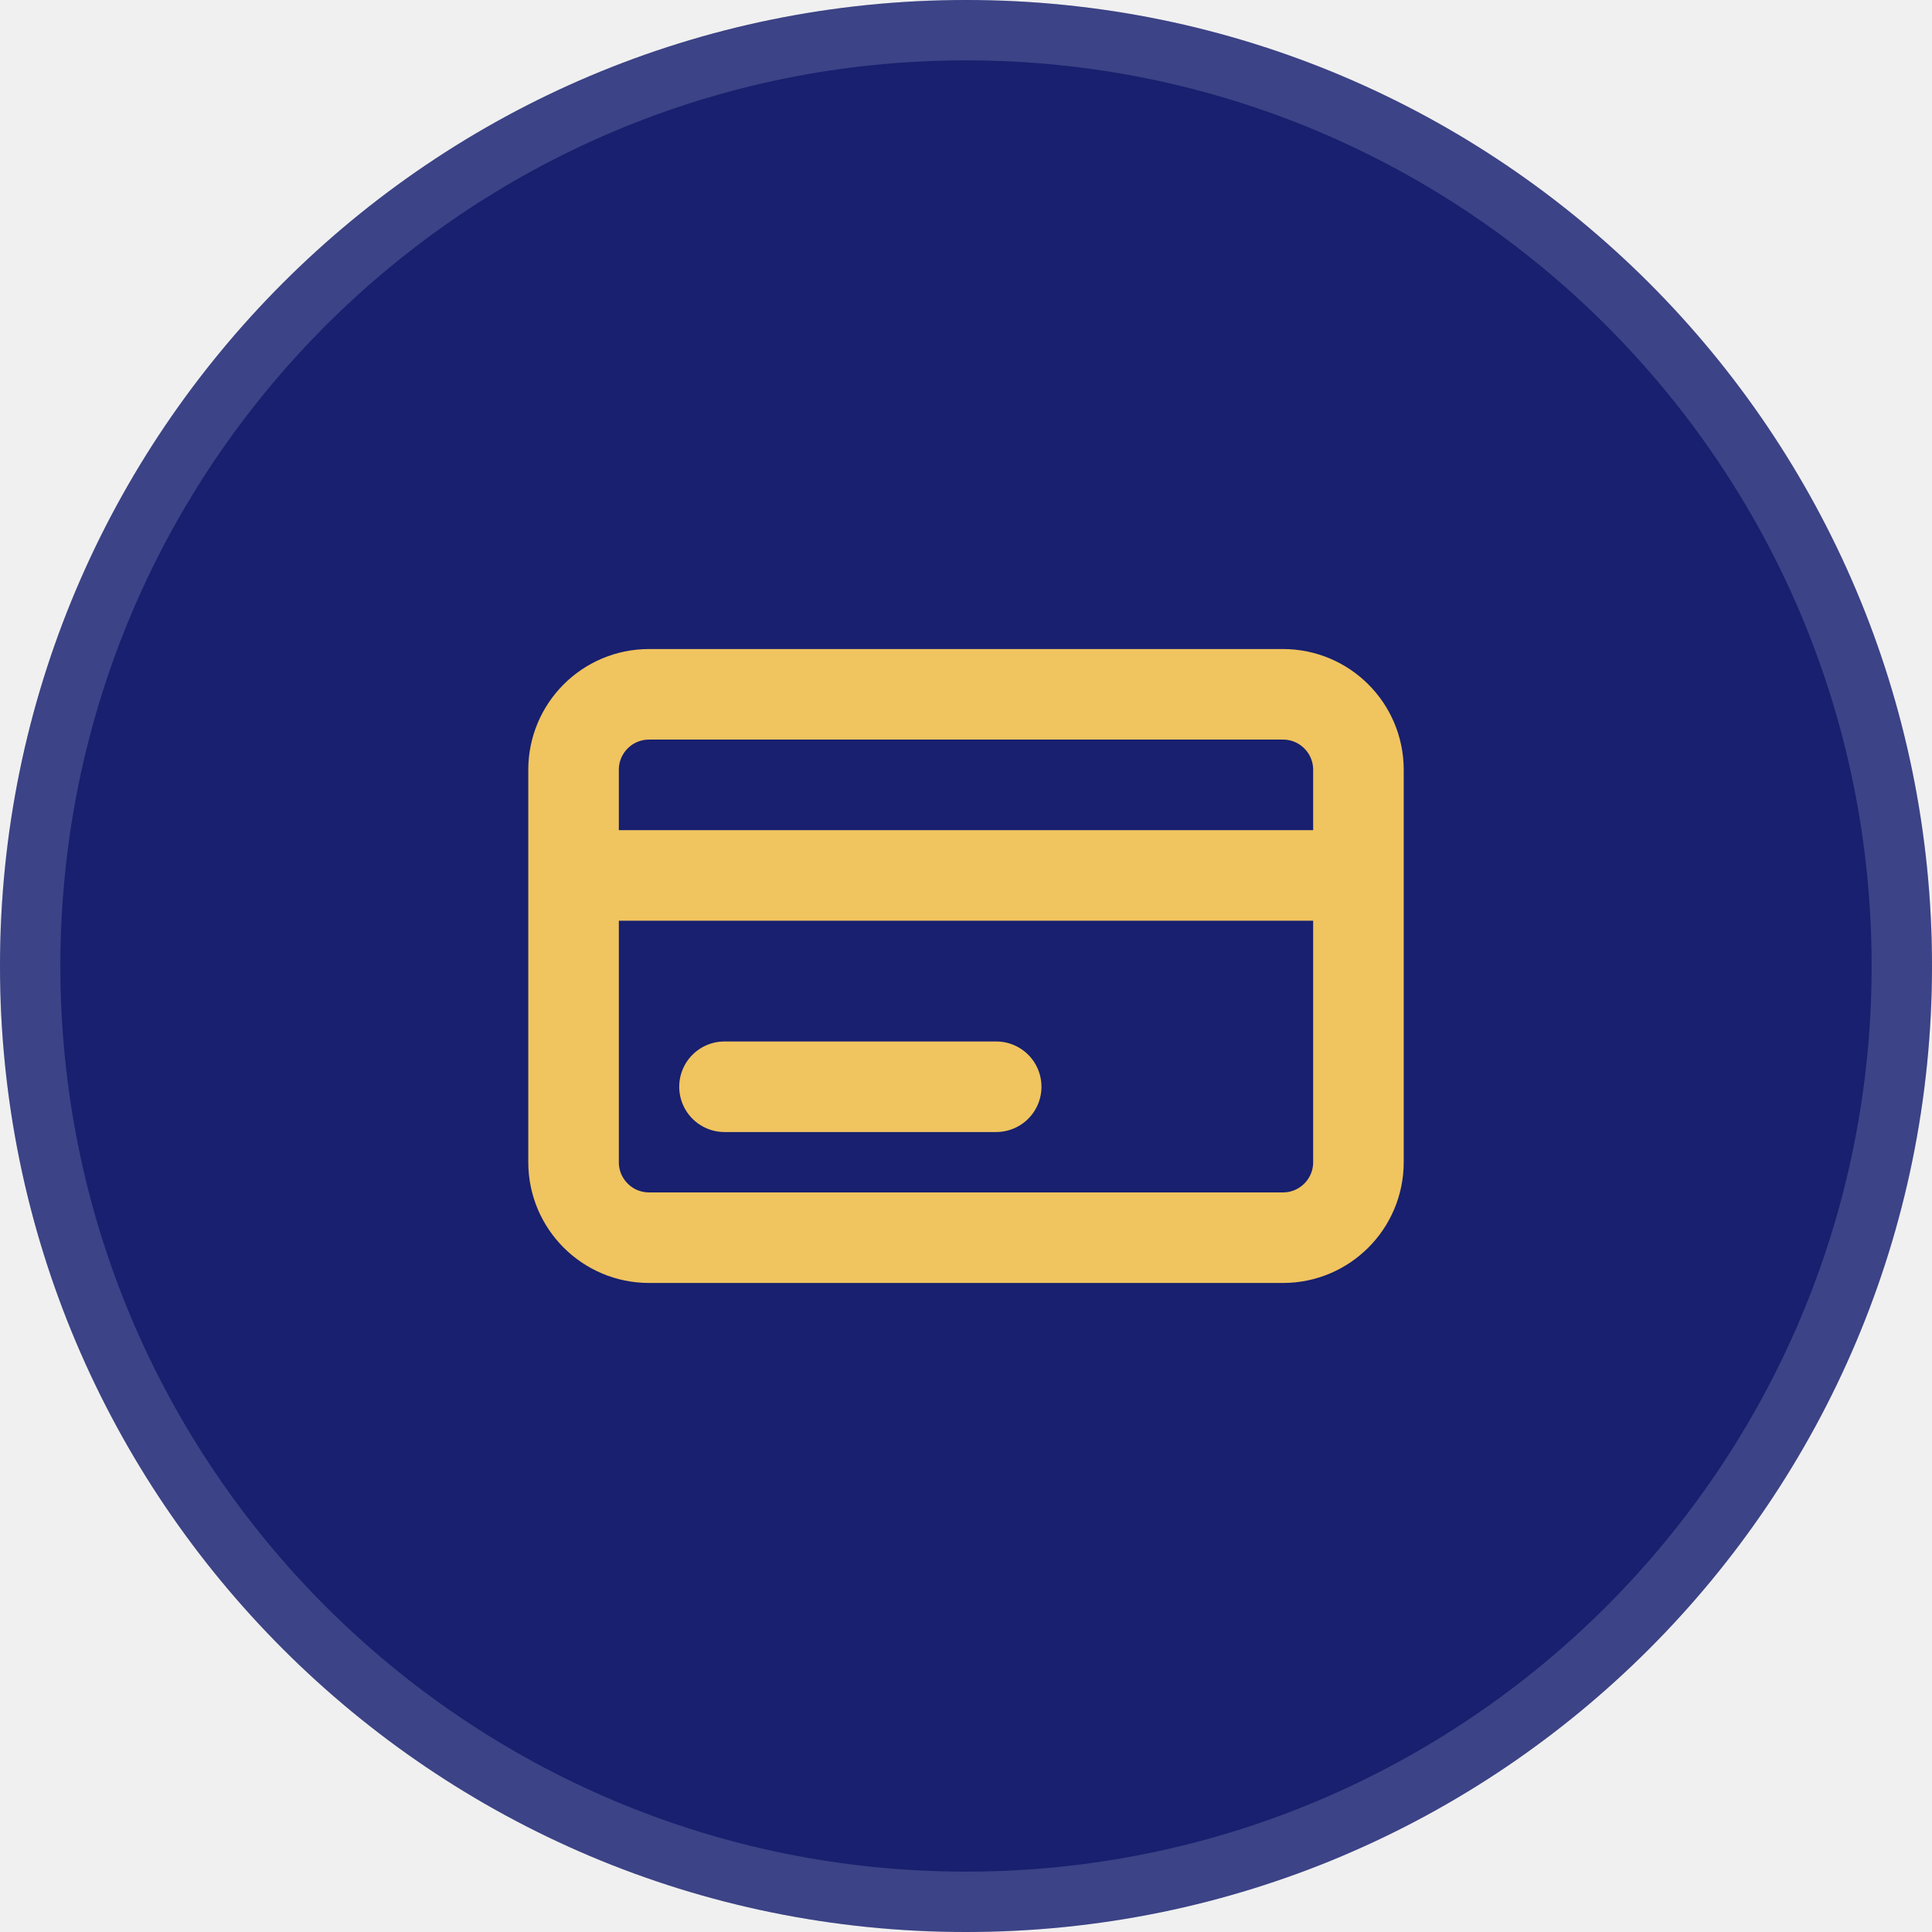
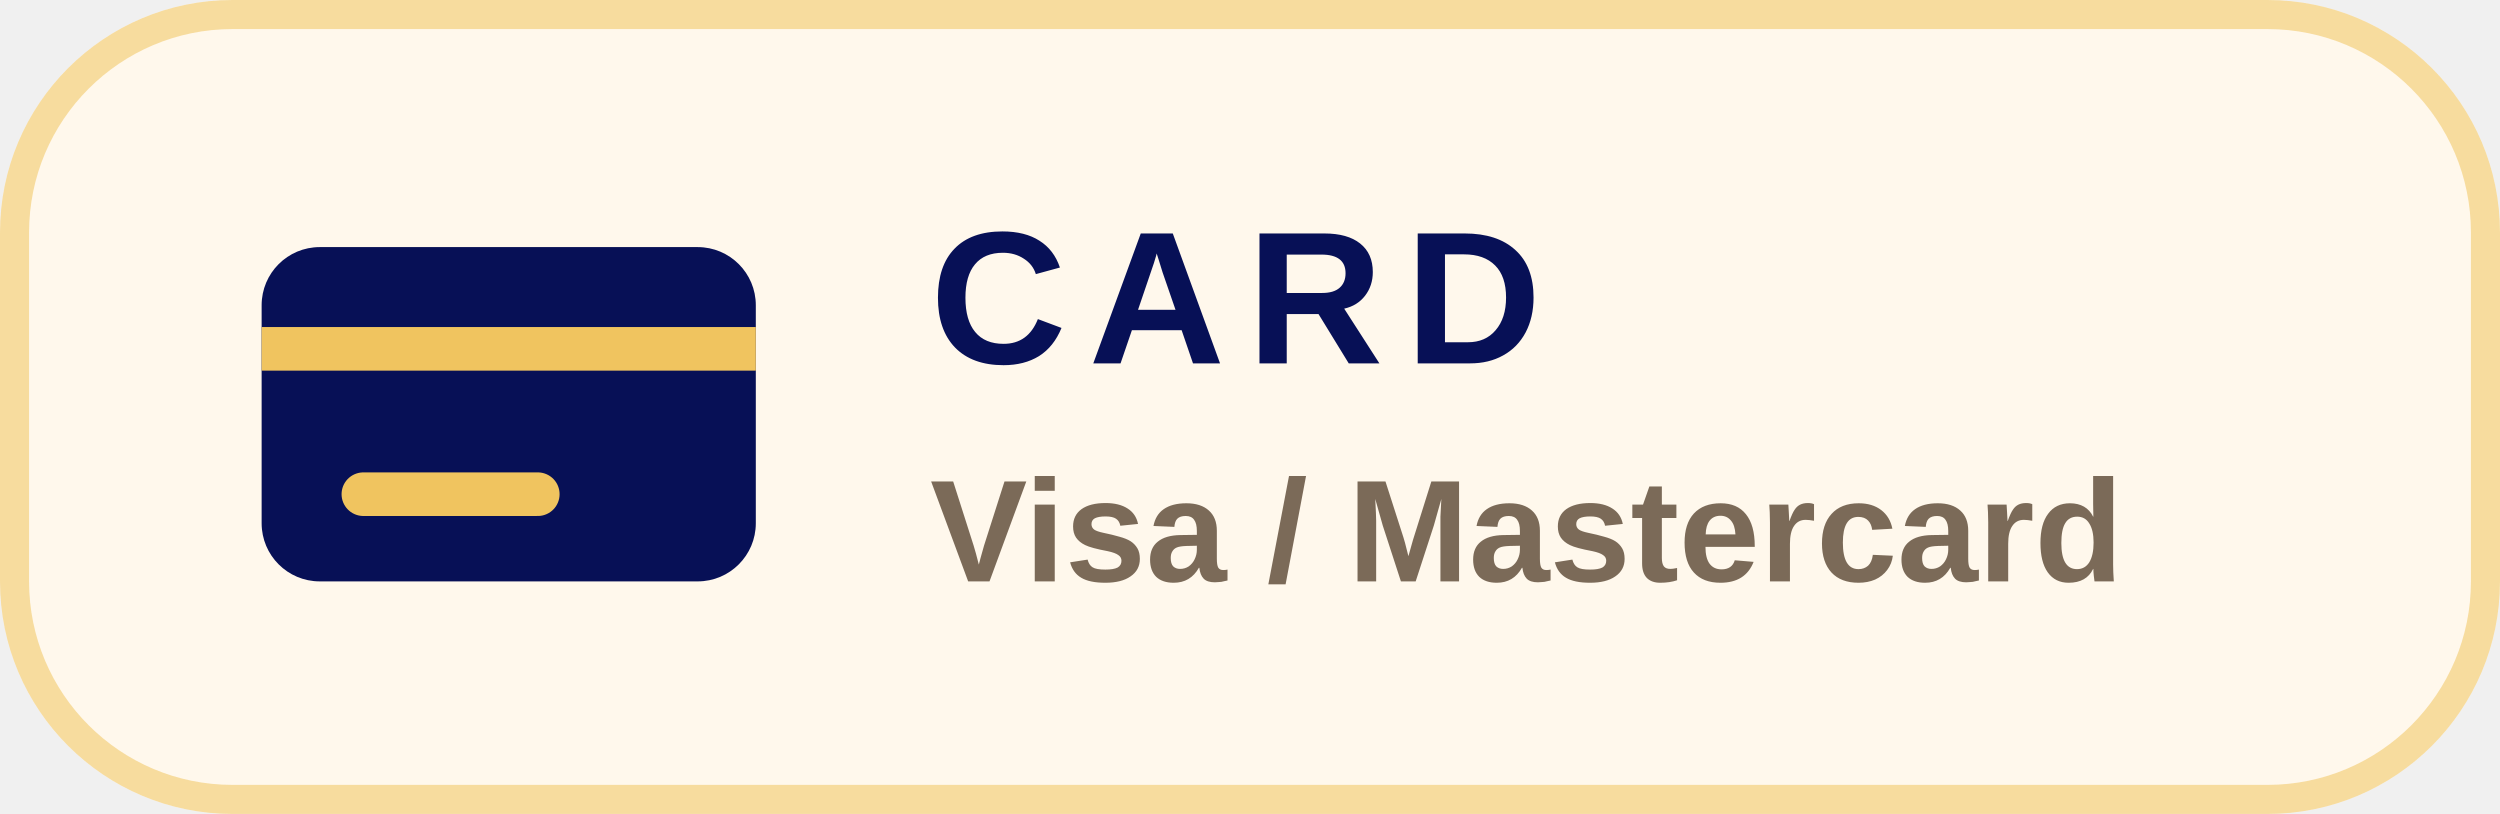
- <svg xmlns="http://www.w3.org/2000/svg" width="64" height="64" viewBox="0 0 64 64" role="img" aria-label="Card payment">
-   <rect width="64" height="64" rx="32" fill="#18206f" />
-   <rect x="1" y="1" width="62" height="62" rx="31" fill="none" stroke="#ffffff" stroke-opacity=".16" stroke-width="2" />
-   <rect x="19" y="23" width="26" height="18" rx="2.5" fill="none" stroke="#f0c45f" stroke-width="3" />
-   <path d="M19 29h26" stroke="#f0c45f" stroke-width="3" />
-   <path d="M24 36h9" stroke="#f0c45f" stroke-width="3" stroke-linecap="round" />
+ <svg xmlns="http://www.w3.org/2000/svg" width="172" height="56" viewBox="0 0 172 56" role="img" aria-label="Card payment">
+   <rect width="172" height="56" rx="16" fill="#fff8ec" />
+   <rect x="1" y="1" width="170" height="54" rx="15" fill="none" stroke="#f0c45f" stroke-opacity=".55" stroke-width="2" />
+   <rect x="18" y="17" width="34" height="23" rx="4" fill="#071056" />
+   <path d="M18 24h34" stroke="#f0c45f" stroke-width="3" />
+   <path d="M25 34h12" stroke="#f0c45f" stroke-width="3" stroke-linecap="round" />
+   <text x="64" y="25" fill="#071056" font-family="Arial, Helvetica, sans-serif" font-size="13" font-weight="800" letter-spacing="1.5">CARD</text>
+   <text x="64" y="40" fill="#7b6a58" font-family="Arial, Helvetica, sans-serif" font-size="10" font-weight="700">Visa / Mastercard</text>
</svg>
